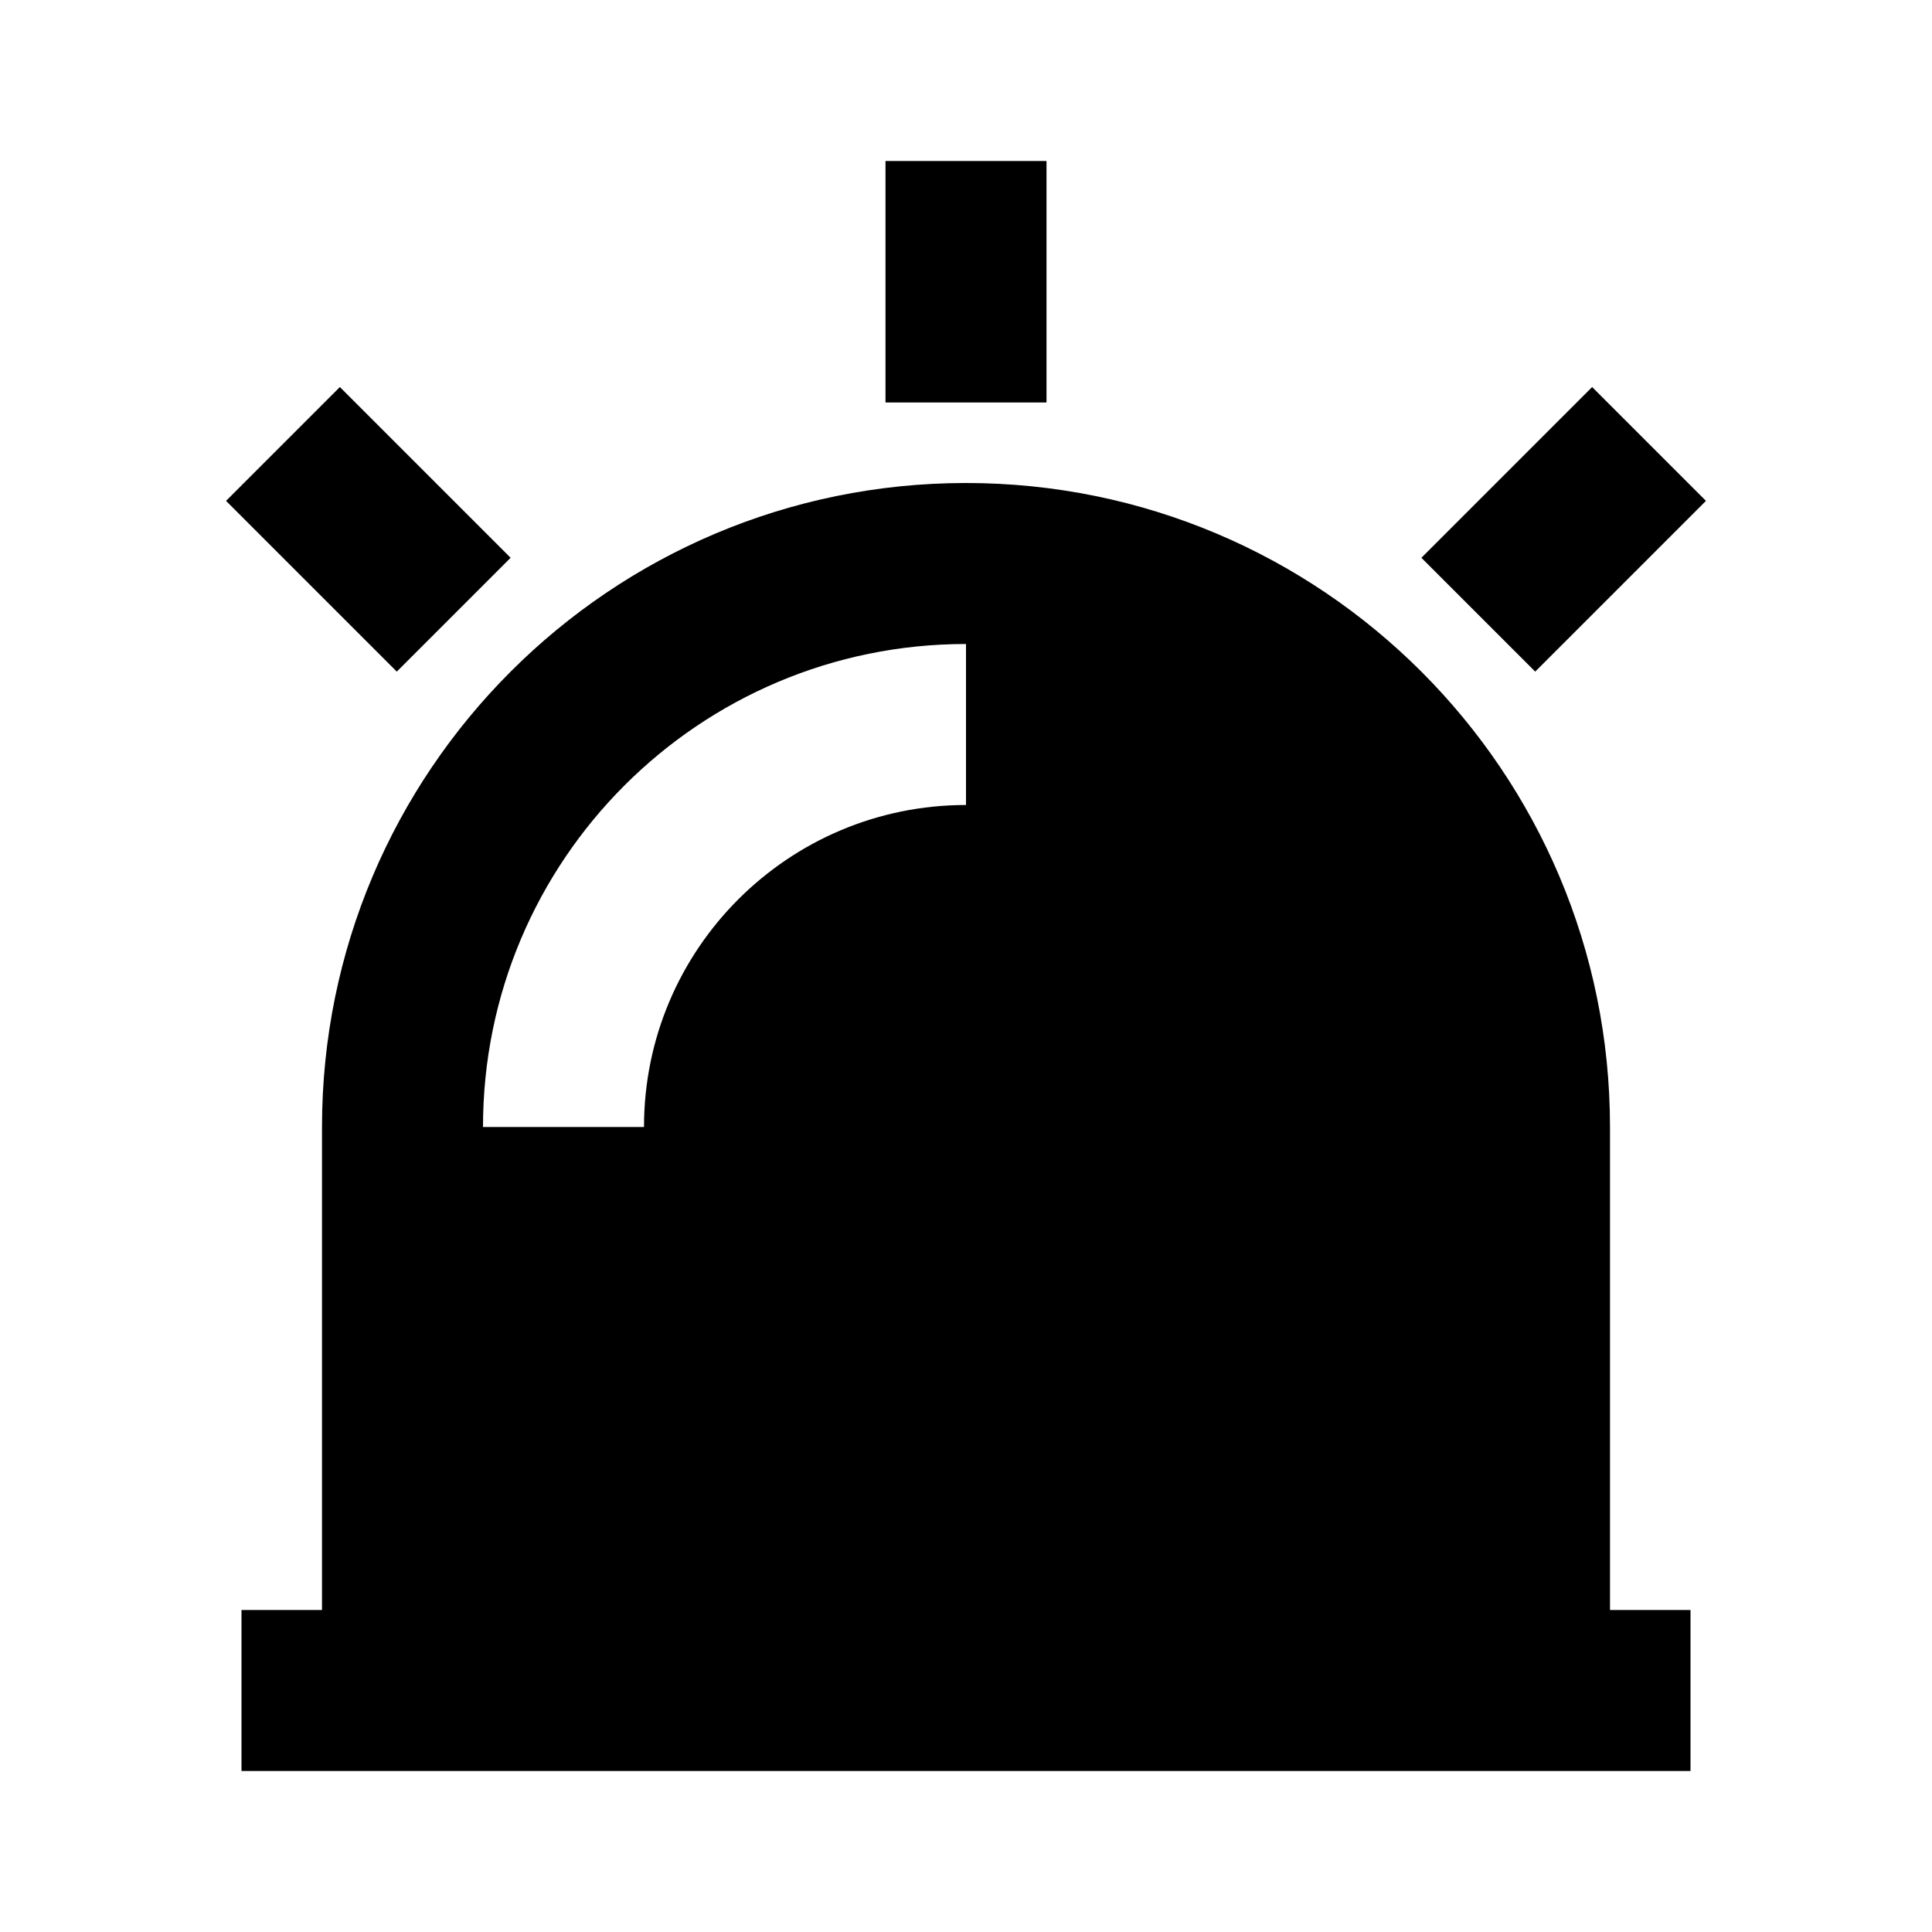
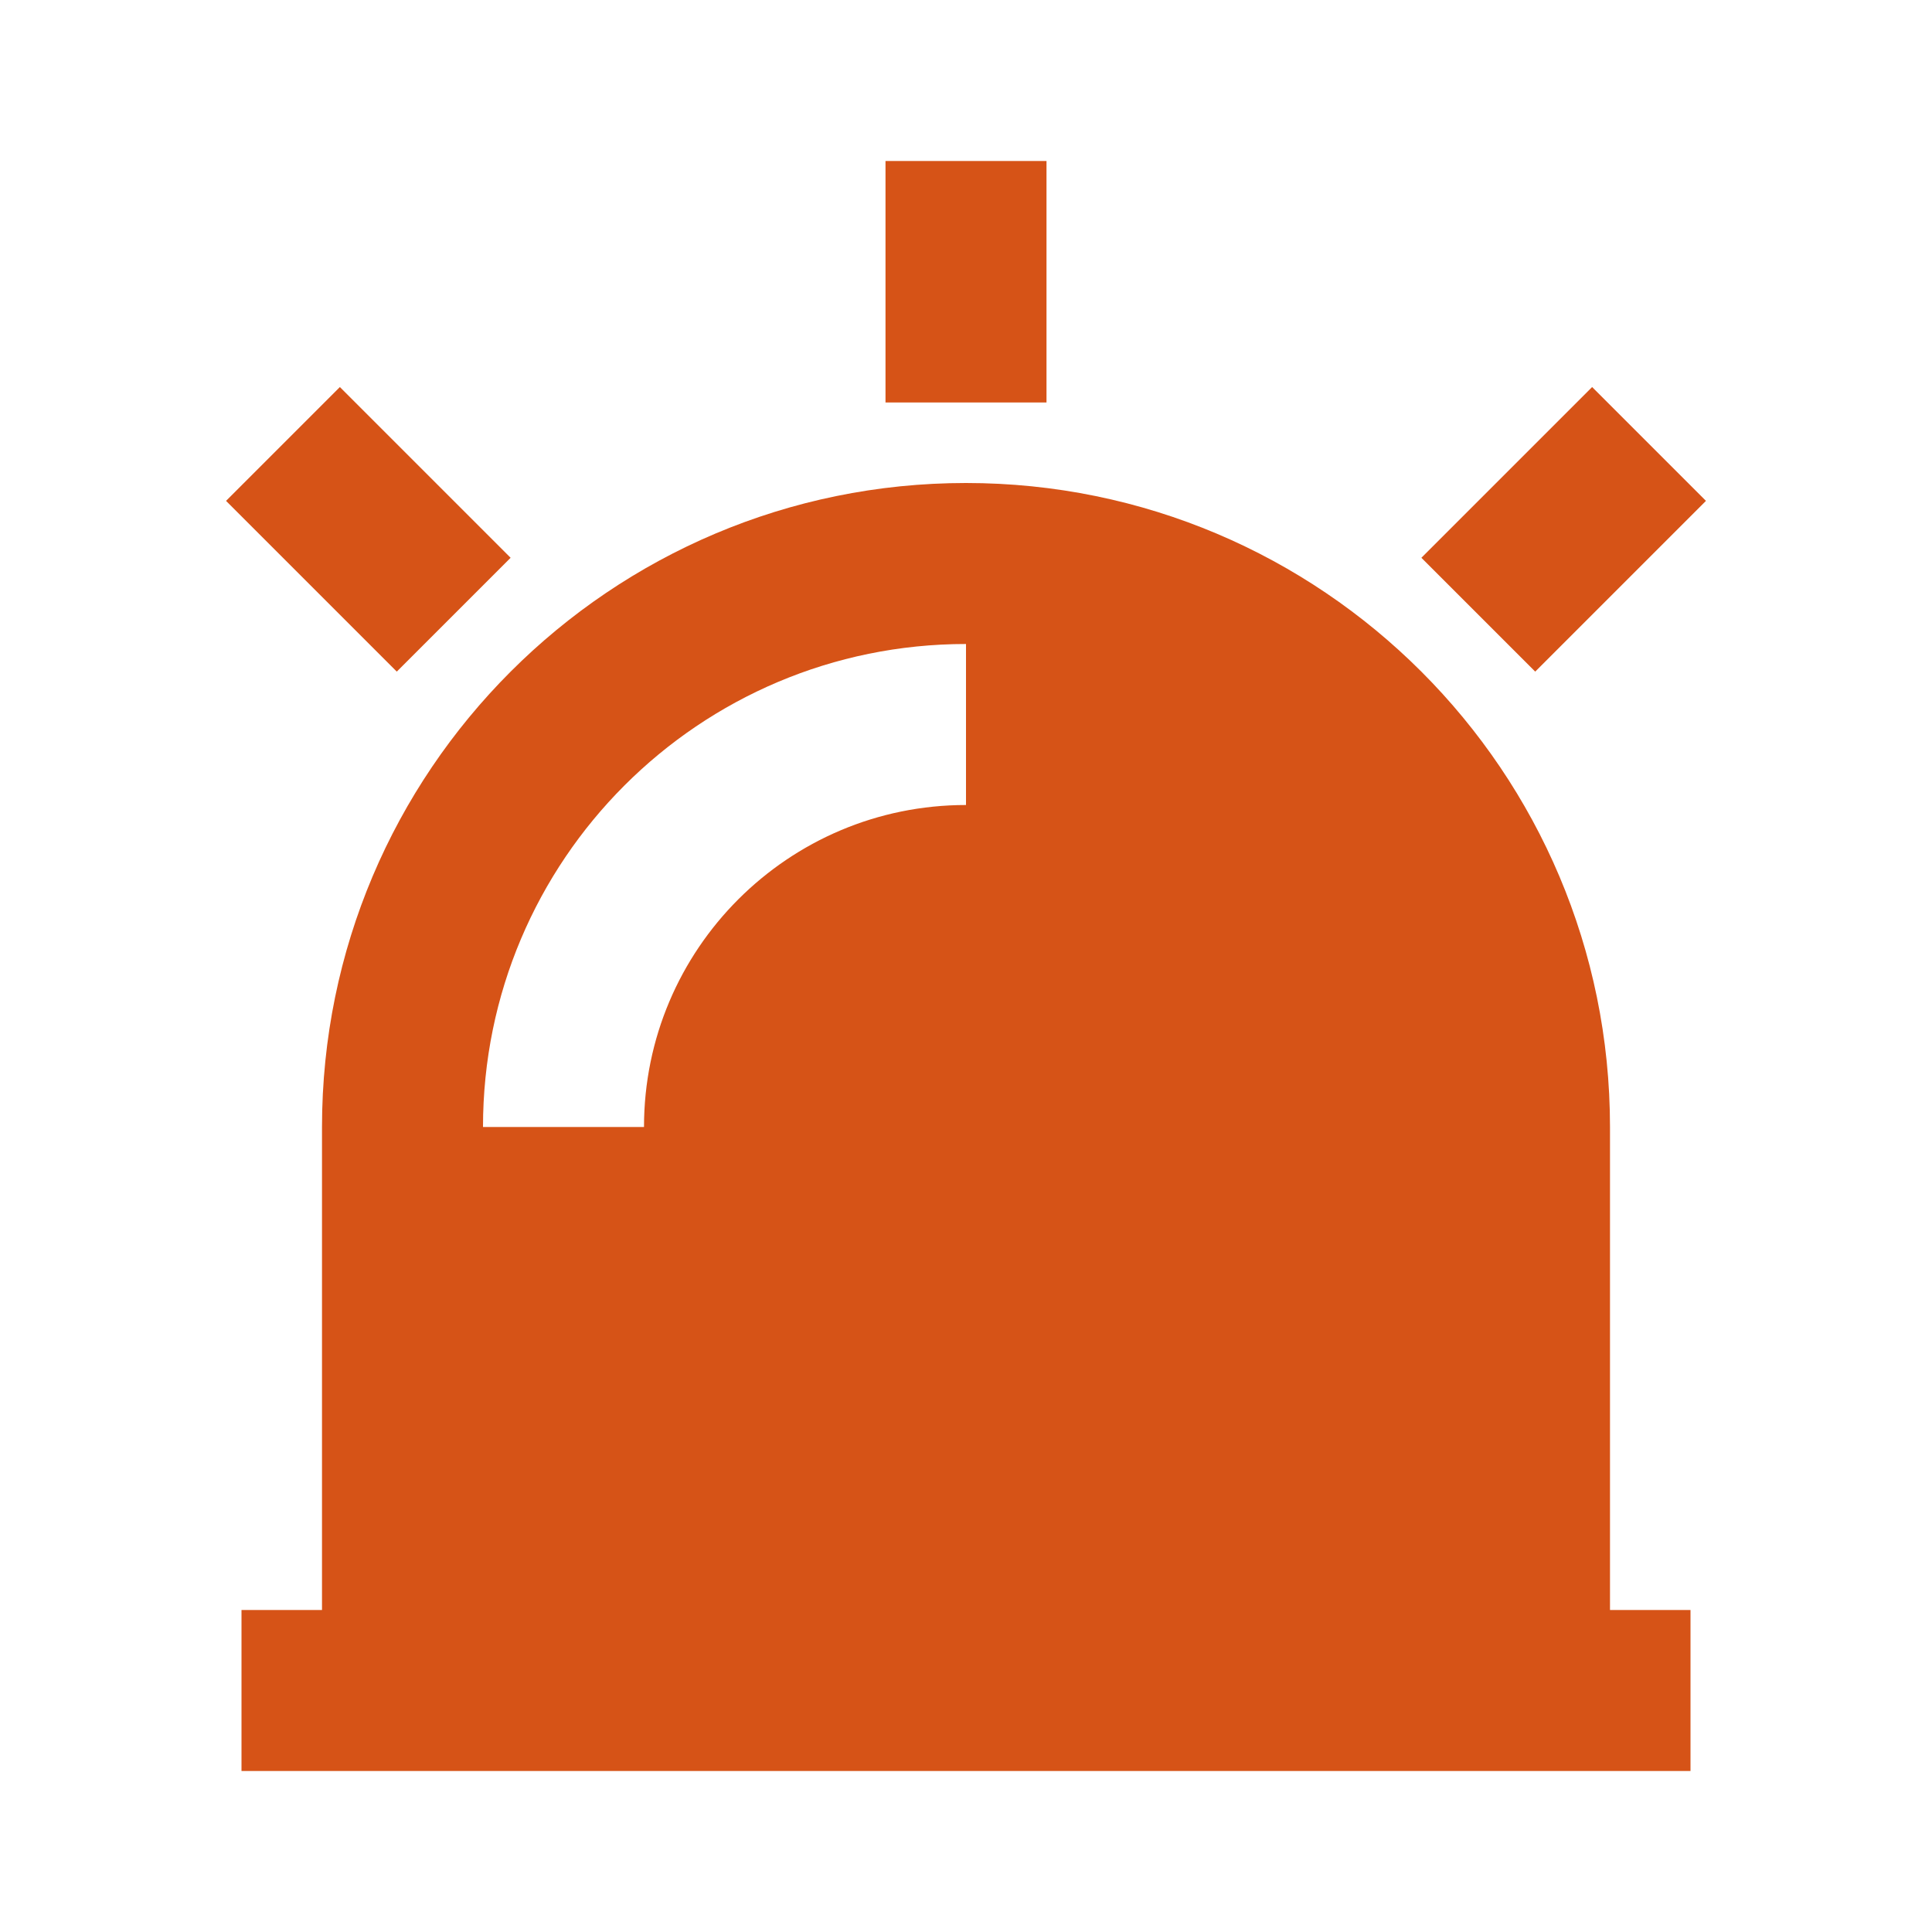
- <svg xmlns="http://www.w3.org/2000/svg" width="24" height="24" viewBox="0 0 24 24" fill="none">
-   <path d="M4 20V14C4 9.582 7.582 6 12 6C16.418 6 20 9.582 20 14V20H21V22H3V20H4ZM6 14H8C8 11.791 9.791 10 12 10V8C8.686 8 6 10.686 6 14ZM11 2H13V5H11V2ZM19.778 4.808L21.192 6.222L19.071 8.343L17.657 6.929L19.778 4.808ZM2.808 6.222L4.222 4.808L6.343 6.929L4.929 8.343L2.808 6.222Z" fill="black" />
+ <svg xmlns="http://www.w3.org/2000/svg" width="24" height="24" viewBox="0 0 24 24" fill="currentColor">
+   <path d="M4 20V14C4 9.582 7.582 6 12 6C16.418 6 20 9.582 20 14V20H21V22H3V20H4ZM6 14H8C8 11.791 9.791 10 12 10V8C8.686 8 6 10.686 6 14ZM11 2H13V5H11V2ZM19.778 4.808L21.192 6.222L19.071 8.343L17.657 6.929L19.778 4.808ZM2.808 6.222L4.222 4.808L6.343 6.929L4.929 8.343L2.808 6.222Z" fill="#d65317" />
</svg>
